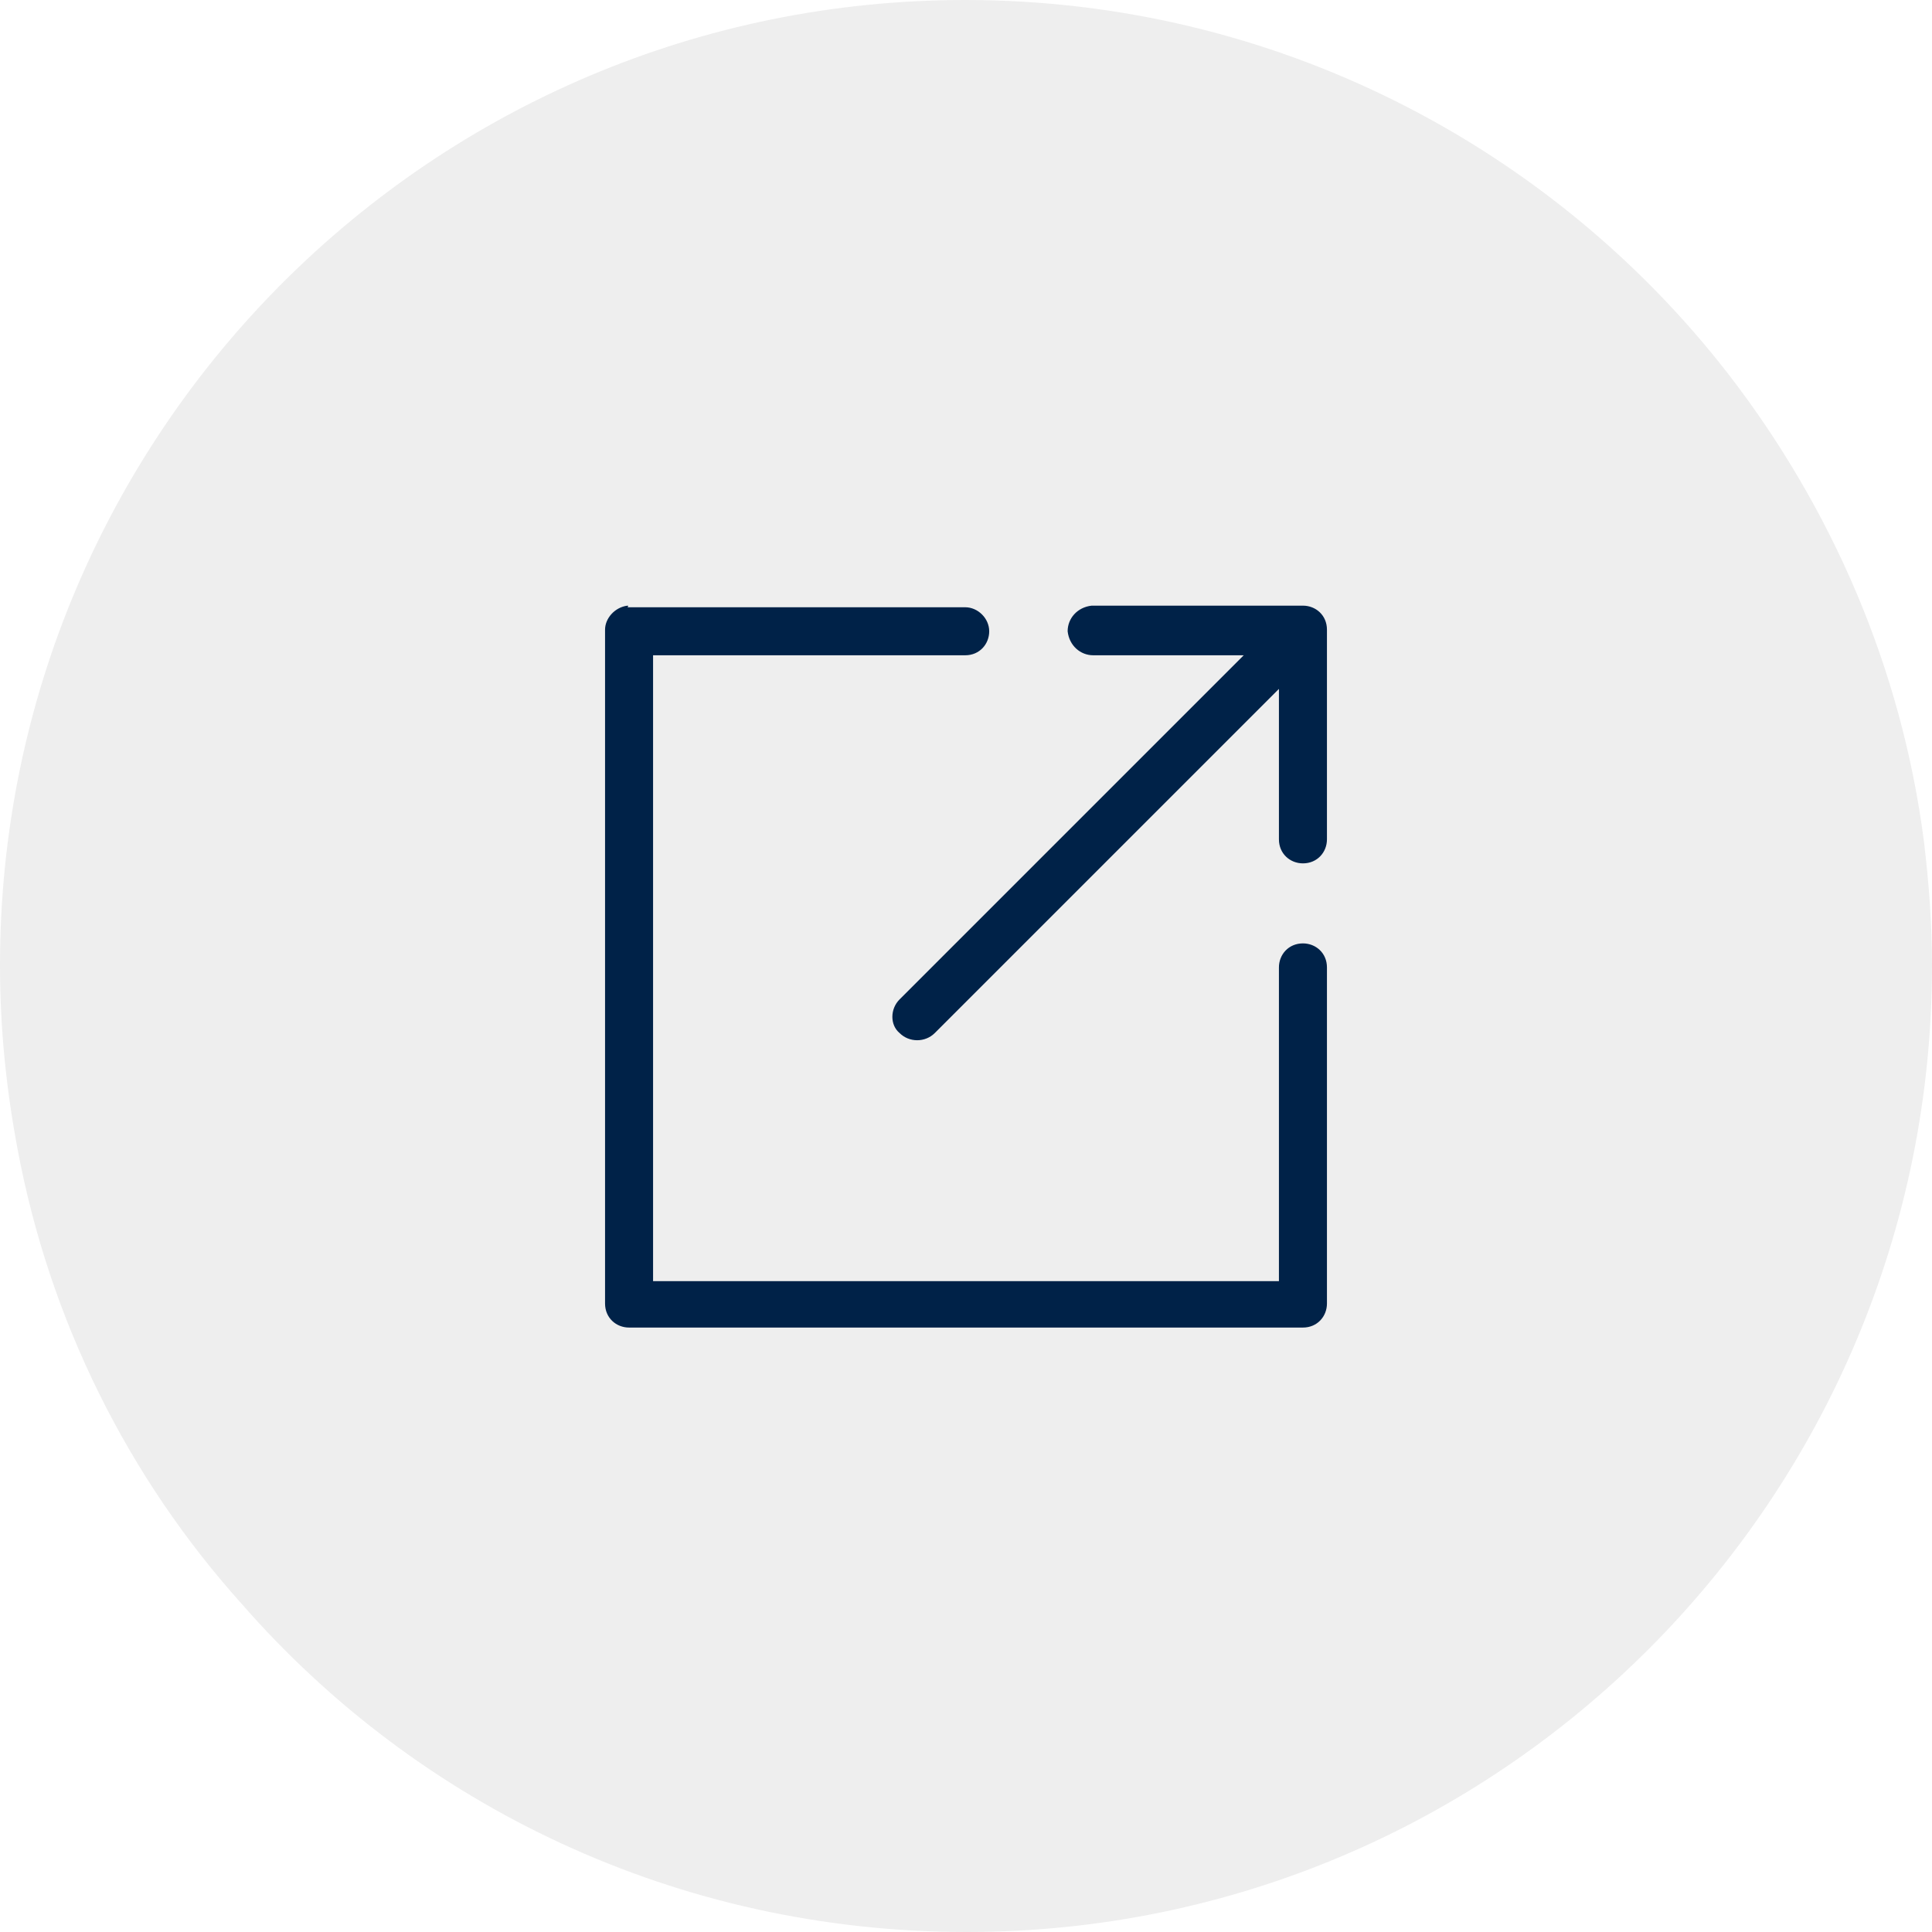
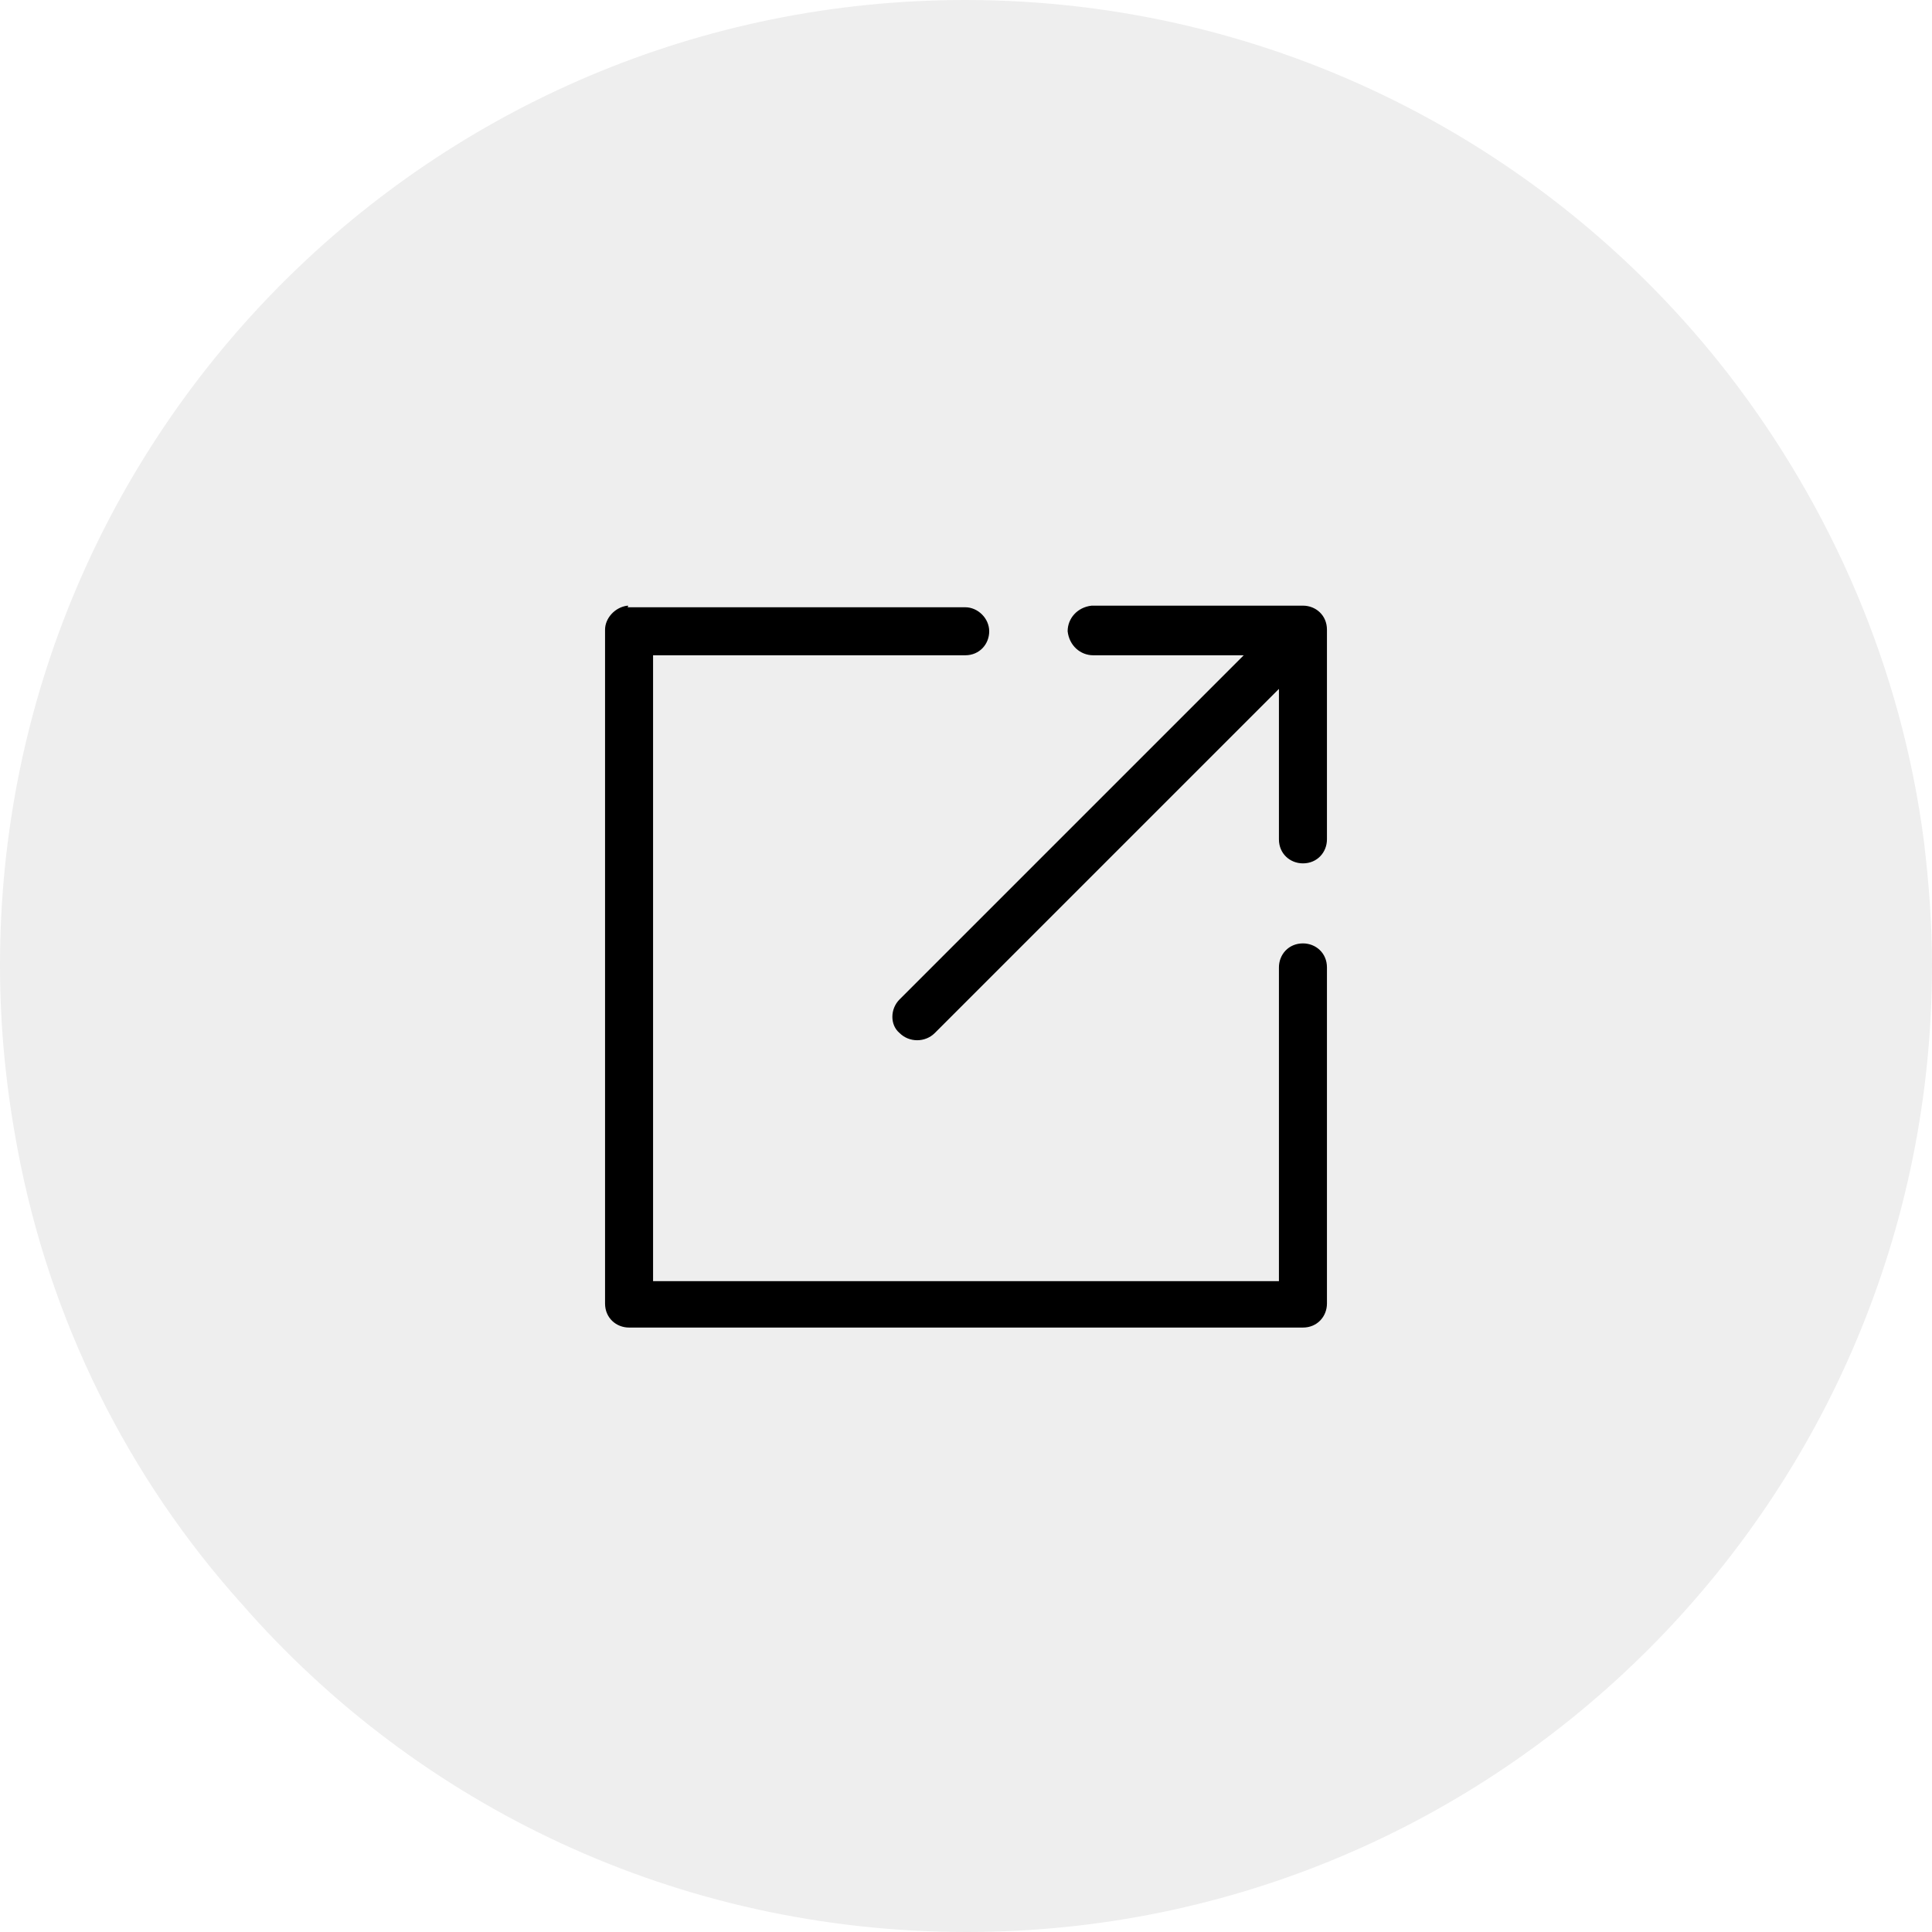
<svg xmlns="http://www.w3.org/2000/svg" version="1.1" id="Layer_1" x="0px" y="0px" viewBox="0 0 120.7 120.7" style="enable-background:new 0 0 120.7 120.7;" xml:space="preserve">
  <style type="text/css">
	.st0{fill:#EEEEEE;}
- 	.st1{fill:#002248;}
</style>
  <path class="st0" d="M120.7,60.3c0,33.3-27,60.4-60.3,60.4c-18.1,0-34.3-7.9-45.3-20.5c-7.1-7.9-12-17.7-14-28.4  C0.4,68.1,0,64.3,0,60.3C0,27,27,0,60.3,0C79.7,0,97,9.2,108,23.4c6.4,8.3,10.8,18.3,12.2,29.2C120.5,55.1,120.7,57.7,120.7,60.3z" />
  <g transform="translate(0,-952.3622)">
-     <path class="st1" d="M39.2,990.2c-0.8,0.1-1.4,0.8-1.4,1.5v42.1c0,0.9,0.7,1.5,1.5,1.5h42.1c0.9,0,1.5-0.7,1.5-1.5v-21   c0-0.9-0.7-1.5-1.5-1.5c-0.9,0-1.5,0.7-1.5,1.5v0.1v19.5H40.8v-39.1h19.5c0.9,0,1.5-0.7,1.5-1.5s-0.7-1.5-1.5-1.5h-0.1h-21   C39.3,990.2,39.2,990.2,39.2,990.2z M68.2,990.2c-0.9,0.1-1.5,0.8-1.5,1.6c0.1,0.9,0.8,1.5,1.6,1.5l0,0h9.4l-21.5,21.5   c-0.6,0.6-0.6,1.6,0,2.1c0.6,0.6,1.6,0.6,2.2,0l0,0l21.5-21.5v9.4c0,0.9,0.7,1.5,1.5,1.5c0.9,0,1.5-0.7,1.5-1.5v-0.1v-13   c0-0.9-0.7-1.5-1.5-1.5h-13C68.3,990.2,68.3,990.2,68.2,990.2L68.2,990.2z" />
+     <path d="M39.2,990.2c-0.8,0.1-1.4,0.8-1.4,1.5v42.1c0,0.9,0.7,1.5,1.5,1.5h42.1c0.9,0,1.5-0.7,1.5-1.5v-21c0-0.9-0.7-1.5-1.5-1.5   c-0.9,0-1.5,0.7-1.5,1.5v0.1v19.5H40.8v-39.1h19.5c0.9,0,1.5-0.7,1.5-1.5s-0.7-1.5-1.5-1.5h-0.1h-21   C39.3,990.2,39.2,990.2,39.2,990.2z M68.2,990.2c-0.9,0.1-1.5,0.8-1.5,1.6c0.1,0.9,0.8,1.5,1.6,1.5l0,0h9.4l-21.5,21.5   c-0.6,0.6-0.6,1.6,0,2.1c0.6,0.6,1.6,0.6,2.2,0l0,0l21.5-21.5v9.4c0,0.9,0.7,1.5,1.5,1.5c0.9,0,1.5-0.7,1.5-1.5v-0.1v-13   c0-0.9-0.7-1.5-1.5-1.5h-13C68.3,990.2,68.3,990.2,68.2,990.2L68.2,990.2z" />
  </g>
</svg>
